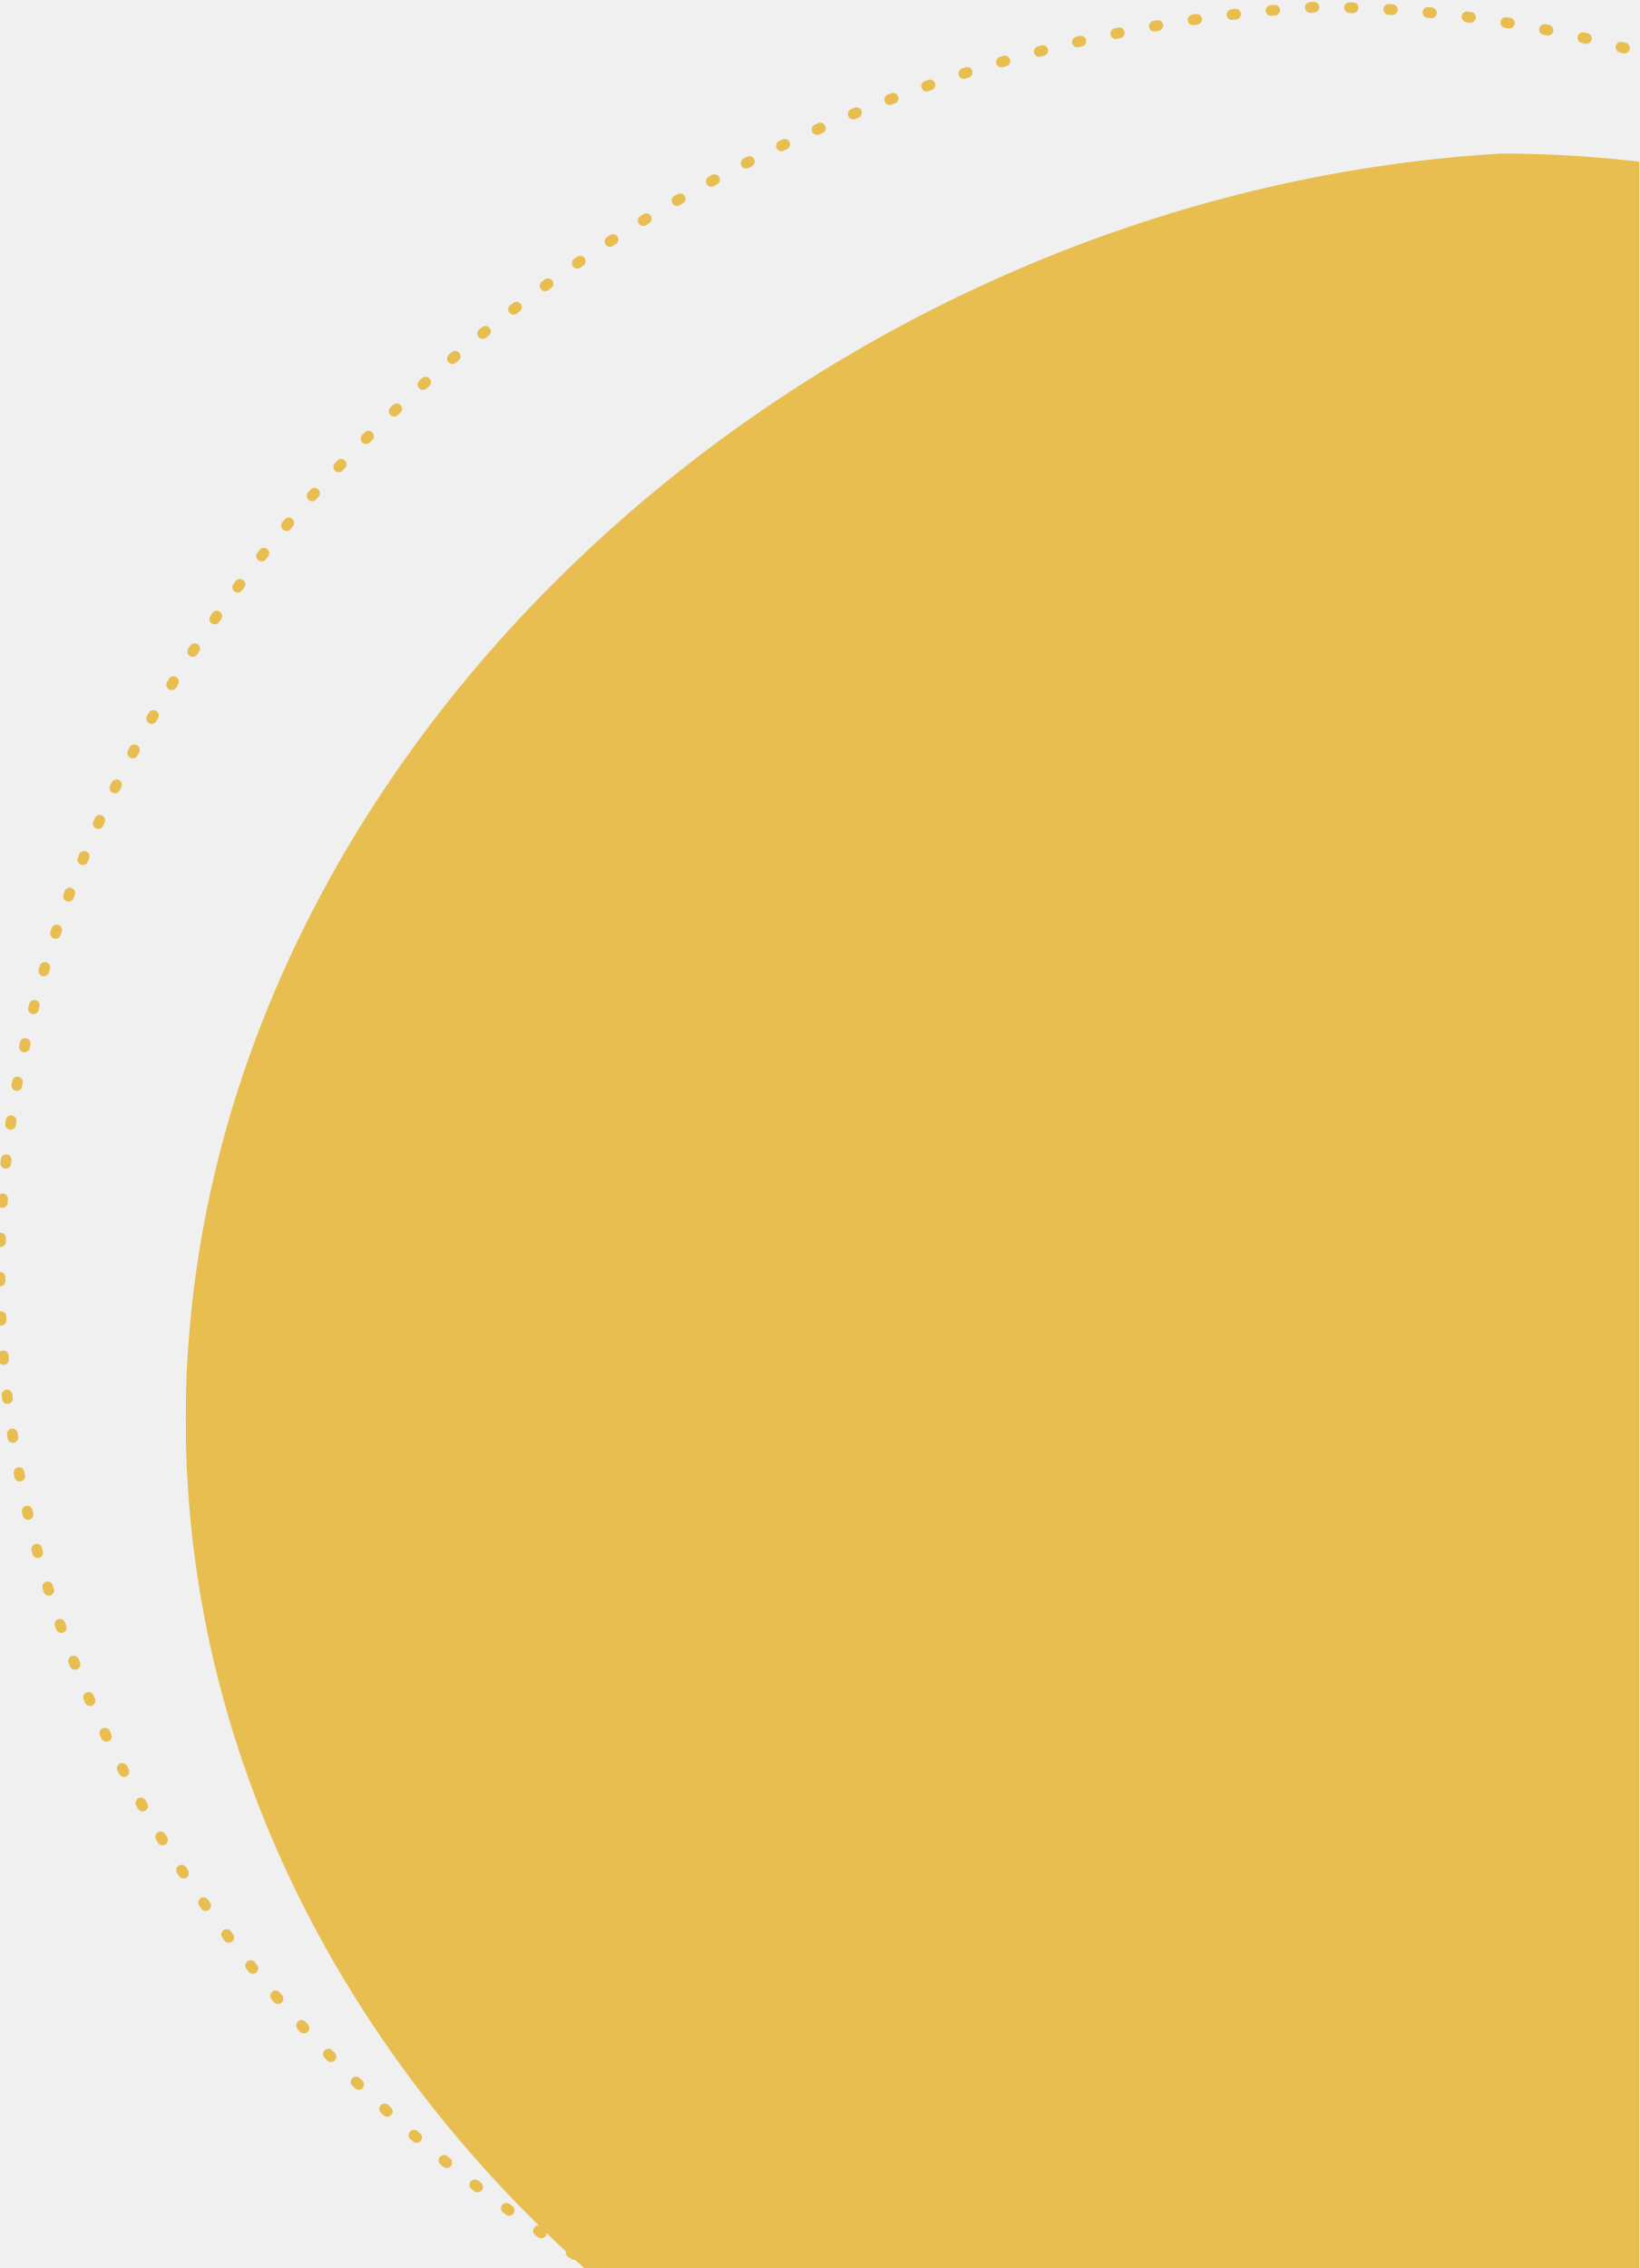
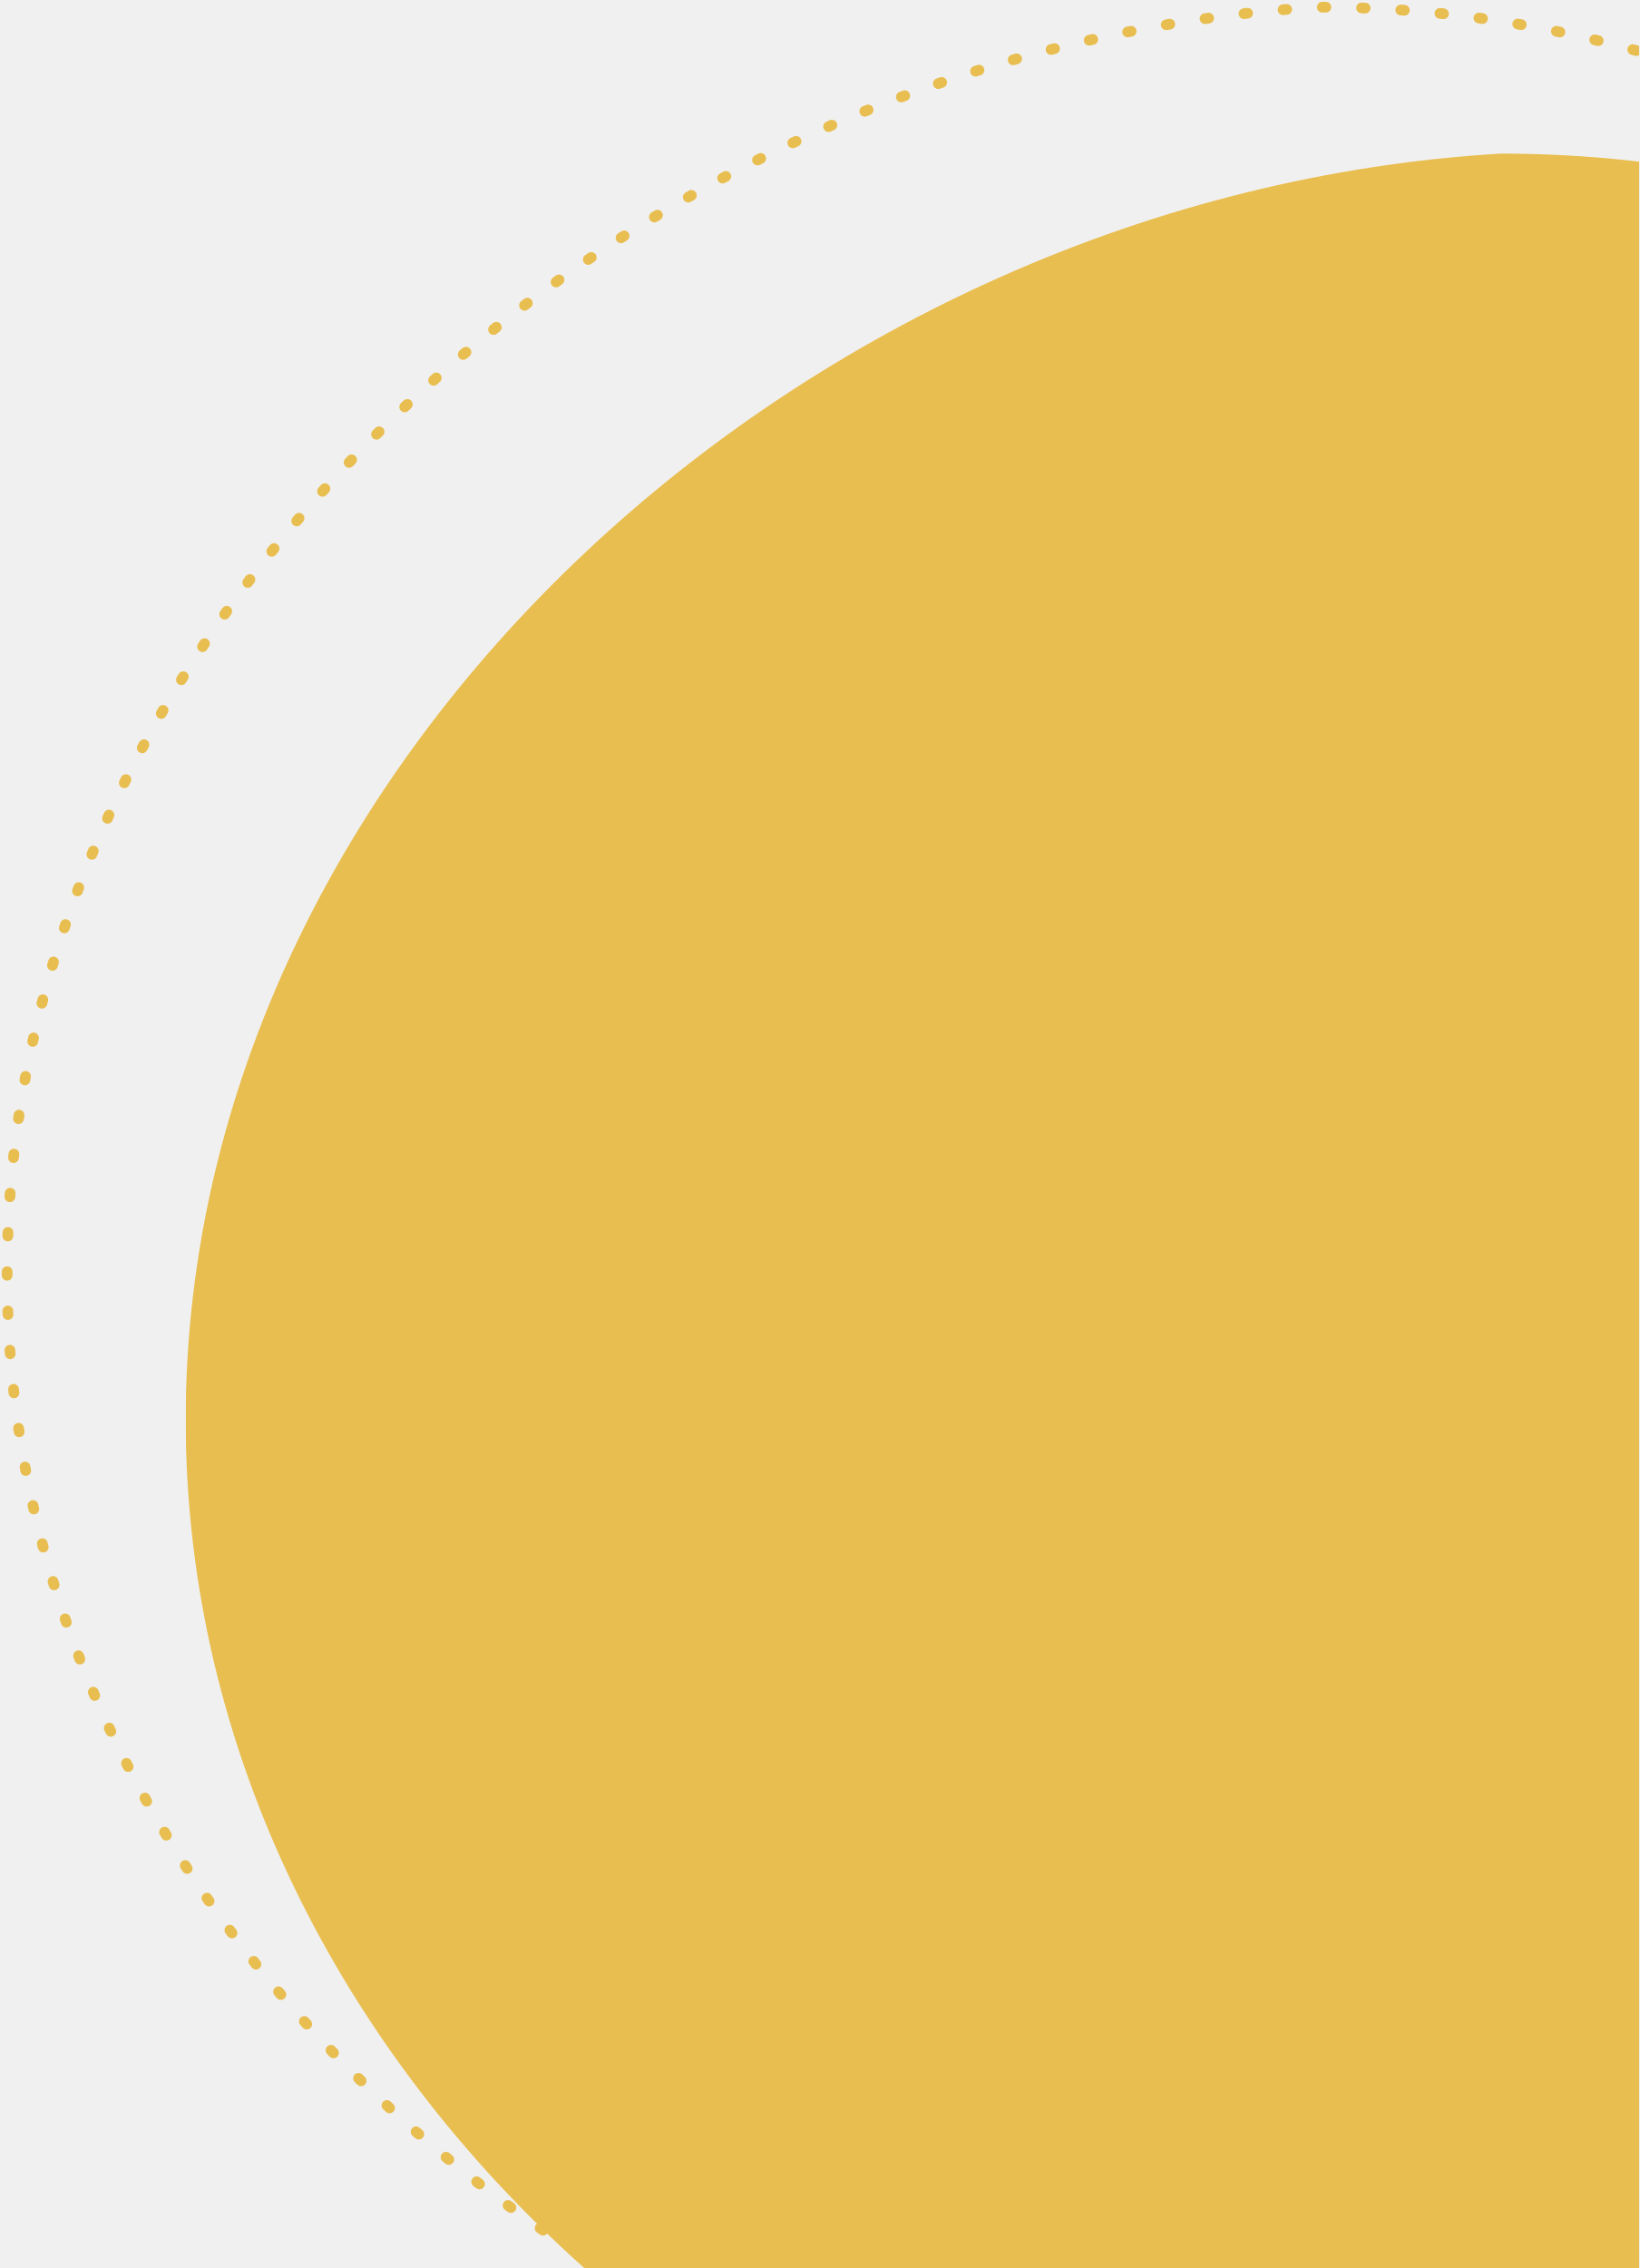
<svg xmlns="http://www.w3.org/2000/svg" width="459" height="635" viewBox="0 0 459 635" fill="none">
-   <mask id="mask0_528_27" style="mask-type:alpha" maskUnits="userSpaceOnUse" x="52" y="13" width="407" height="622">
-     <rect x="52" y="13" width="407" height="622" fill="#D9D9D9" />
-   </mask>
-   <g mask="url(#mask0_528_27)">
-     <path d="M772 397.5C772 582.792 614.524 733 420.267 733C226.011 733 52 582.792 52 397.5C52 212.208 226.5 54.5 420.267 43C614.524 43 772 212.208 772 397.5Z" fill="#E9BE50" />
+   <g clip-path="url(#clip0_535_138)">
+     <mask id="mask0_535_138" style="mask-type:alpha" maskUnits="userSpaceOnUse" x="52" y="13" width="407" height="622">
+       <rect x="52" y="13" width="407" height="622" fill="#D9D9D9" />
+     </mask>
+     <g mask="url(#mask0_535_138)">
+       <path d="M772 397.5C772 582.792 614.524 733 420.267 733C226.011 733 52 582.792 52 397.5C52 212.208 226.5 54.5 420.267 43C614.524 43 772 212.208 772 397.5Z" fill="#E9BE50" />
+     </g>
+     <mask id="mask1_535_138" style="mask-type:alpha" maskUnits="userSpaceOnUse" x="-5" y="0" width="464" height="635">
+       <rect x="-5" width="464" height="635" fill="#D9D9D9" />
+     </mask>
+     <g mask="url(#mask1_535_138)">
+       <path d="M720 356.5C720 541.792 562.961 692 369.244 692C175.527 692 2 541.792 2 356.5C2 171.208 176.016 13.5 369.244 2C562.961 2 720 171.208 720 356.5Z" stroke="#E9BE50" stroke-width="3" stroke-linecap="round" stroke-linejoin="round" stroke-dasharray="1 10" />
+     </g>
  </g>
-   <mask id="mask1_528_27" style="mask-type:alpha" maskUnits="userSpaceOnUse" x="0" y="0" width="459" height="635">
-     <rect width="459" height="635" fill="#D9D9D9" />
-   </mask>
-   <g mask="url(#mask1_528_27)">
-     <path d="M720 356.5C720 541.792 562.524 692 368.267 692C174.011 692 0 541.792 0 356.5C0 171.208 174.5 13.5 368.267 2C562.524 2 720 171.208 720 356.5Z" stroke="#E9BE50" stroke-width="3" stroke-linecap="round" stroke-linejoin="round" stroke-dasharray="1 10" />
-   </g>
+   <defs>
+     <clipPath id="clip0_535_138">
+       <rect width="459" height="635" fill="white" />
+     </clipPath>
+   </defs>
</svg>
